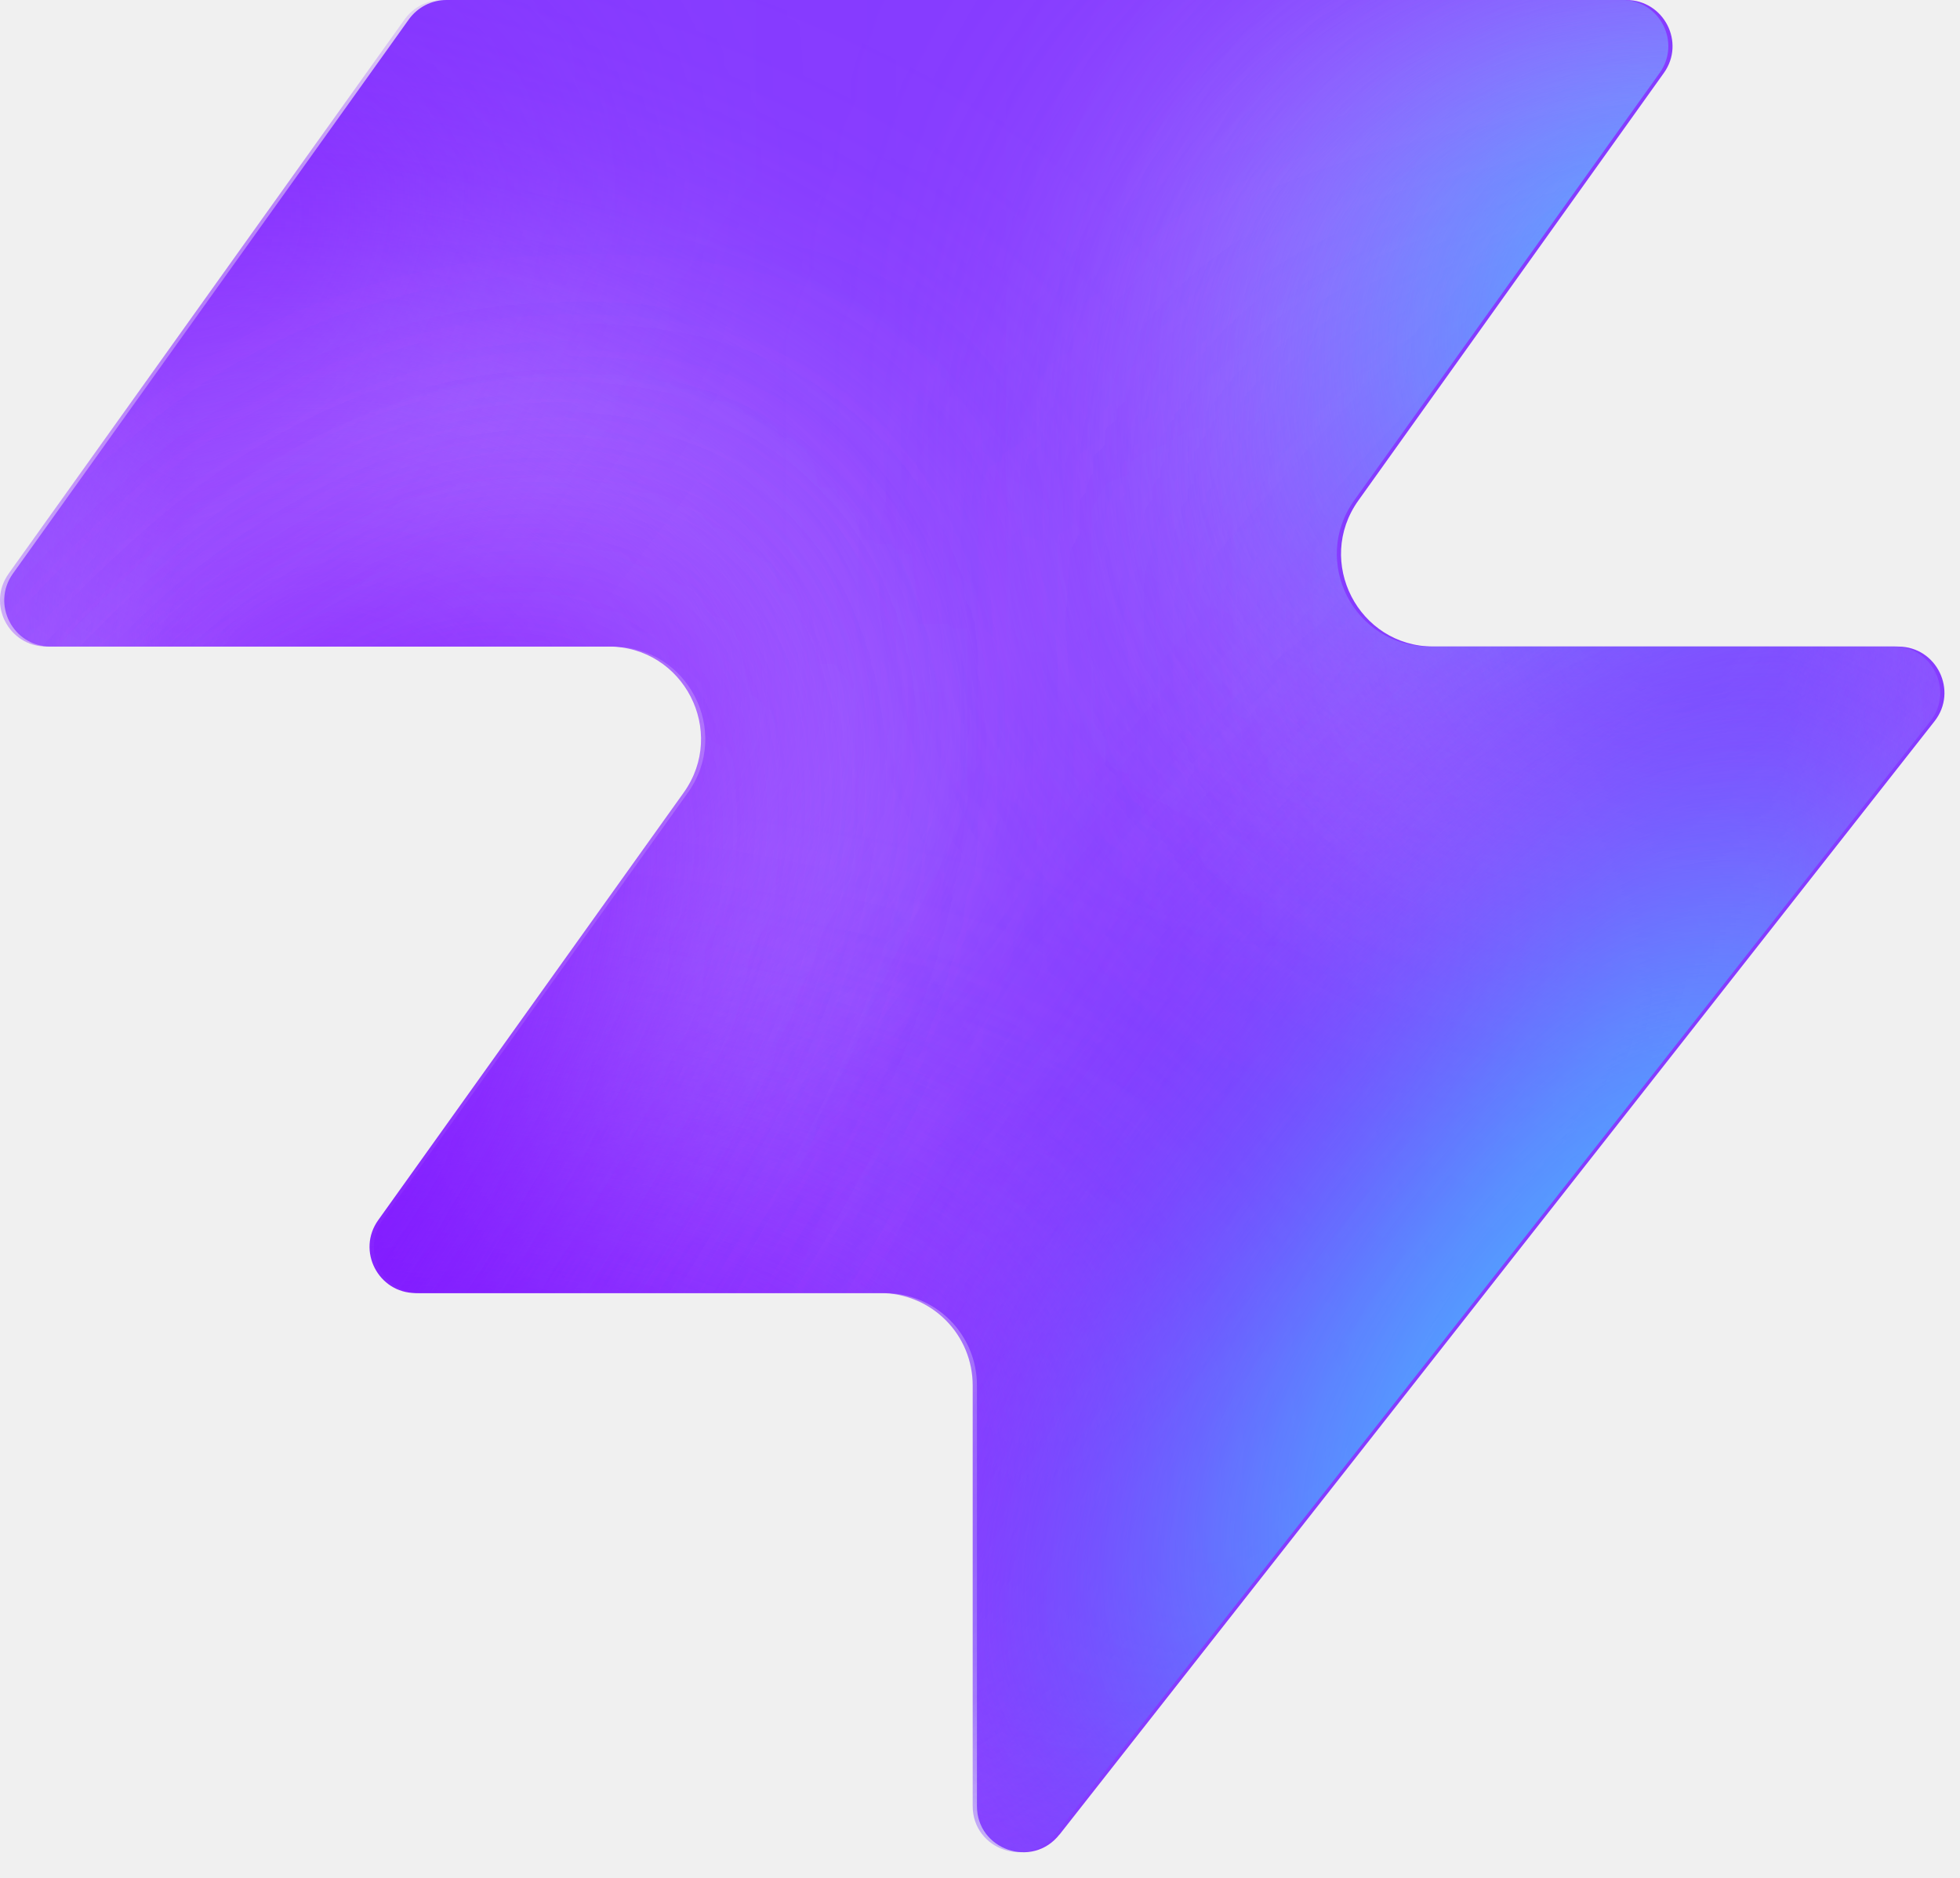
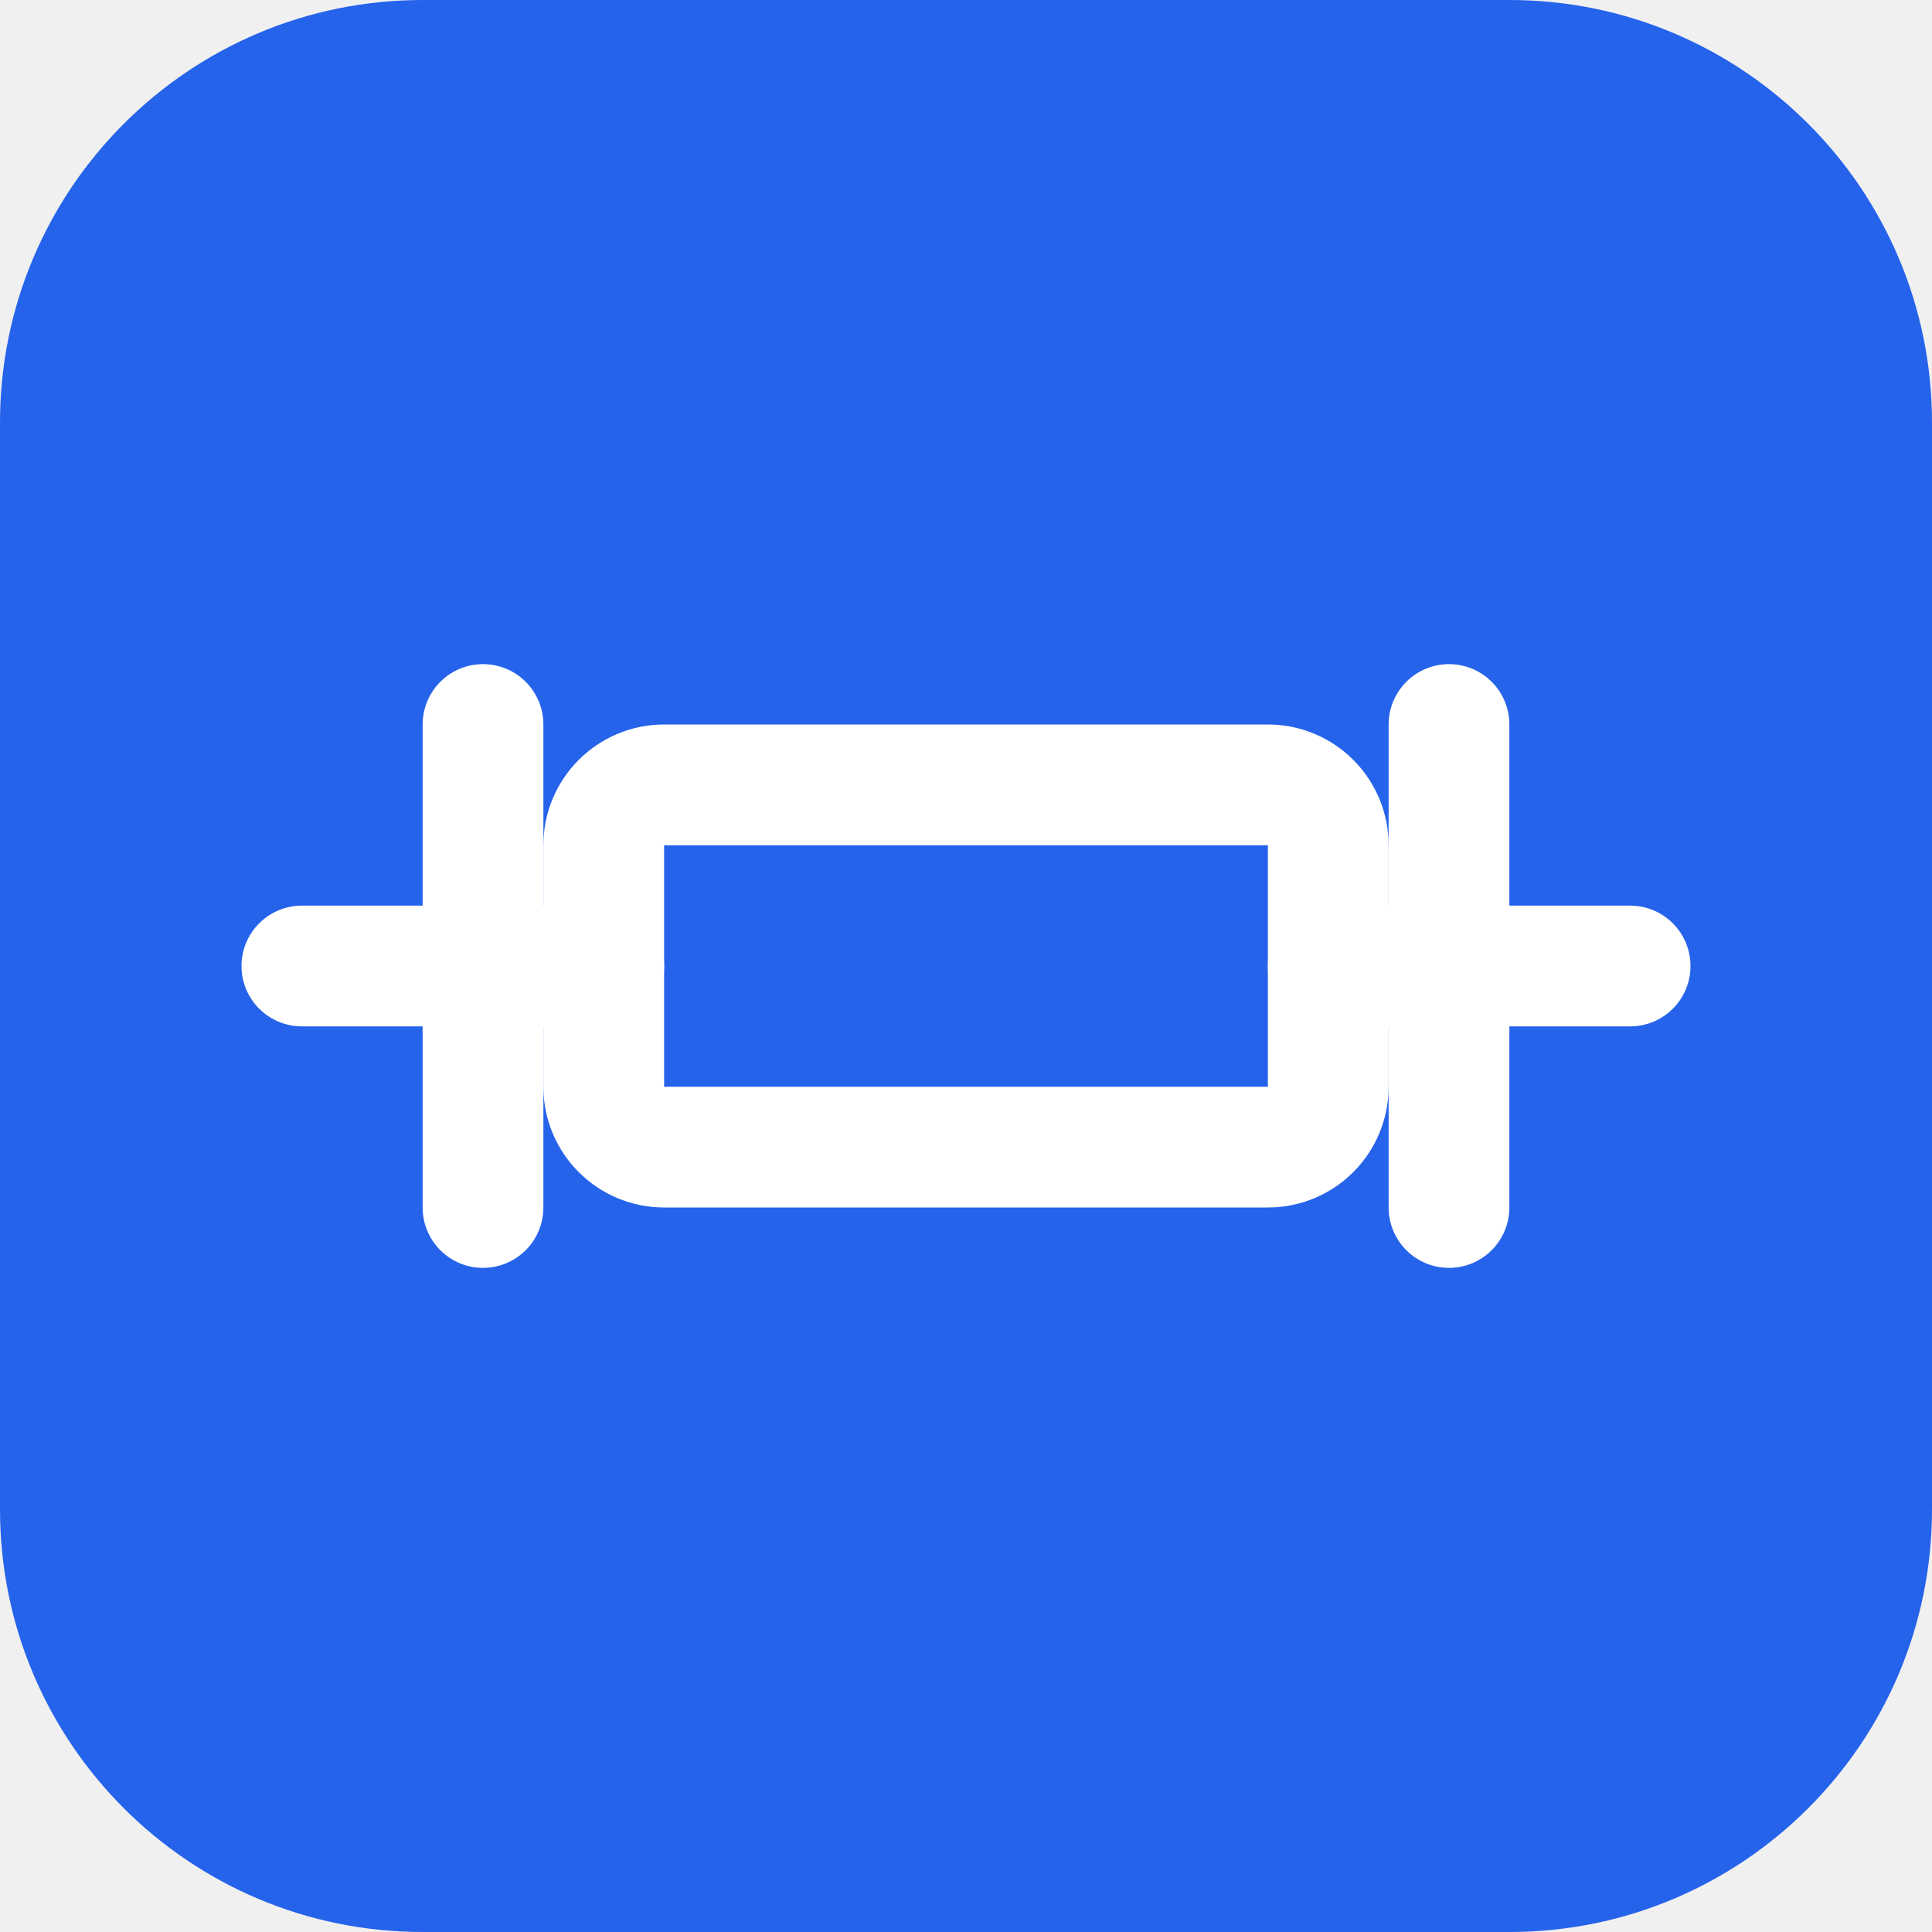
- <svg xmlns="http://www.w3.org/2000/svg" width="48" height="46" fill="none" viewBox="0 0 48 46">
-   <path fill="#863bff" d="M25.946 44.938c-.664.845-2.021.375-2.021-.698V33.937a2.26 2.26 0 0 0-2.262-2.262H10.287c-.92 0-1.456-1.04-.92-1.788l7.48-10.471c1.07-1.497 0-3.578-1.842-3.578H1.237c-.92 0-1.456-1.04-.92-1.788L10.013.474c.214-.297.556-.474.92-.474h28.894c.92 0 1.456 1.04.92 1.788l-7.48 10.471c-1.07 1.498 0 3.579 1.842 3.579h11.377c.943 0 1.473 1.088.89 1.83L25.947 44.94z" style="fill:#863bff;fill:color(display-p3 .525 .23 1);fill-opacity:1" />
-   <mask id="a" width="48" height="46" x="0" y="0" maskUnits="userSpaceOnUse" style="mask-type:alpha">
-     <path fill="#000" d="M25.842 44.938c-.664.844-2.021.375-2.021-.698V33.937a2.26 2.26 0 0 0-2.262-2.262H10.183c-.92 0-1.456-1.04-.92-1.788l7.48-10.471c1.07-1.498 0-3.579-1.842-3.579H1.133c-.92 0-1.456-1.04-.92-1.787L9.91.473c.214-.297.556-.474.92-.474h28.894c.92 0 1.456 1.04.92 1.788l-7.48 10.471c-1.07 1.498 0 3.578 1.842 3.578h11.377c.943 0 1.473 1.088.89 1.832L25.843 44.94z" style="fill:#000;fill-opacity:1" />
-   </mask>
-   <g mask="url(#a)">
-     <g filter="url(#b)">
-       <ellipse cx="5.508" cy="14.704" fill="#ede6ff" rx="5.508" ry="14.704" style="fill:#ede6ff;fill:color(display-p3 .927 .903 1);fill-opacity:1" transform="matrix(.00324 1 1 -.00324 -4.47 31.516)" />
-     </g>
-     <g filter="url(#c)">
-       <ellipse cx="10.399" cy="29.851" fill="#ede6ff" rx="10.399" ry="29.851" style="fill:#ede6ff;fill:color(display-p3 .927 .903 1);fill-opacity:1" transform="matrix(.00324 1 1 -.00324 -39.328 7.883)" />
-     </g>
-     <g filter="url(#d)">
-       <ellipse cx="5.508" cy="30.487" fill="#7e14ff" rx="5.508" ry="30.487" style="fill:#7e14ff;fill:color(display-p3 .492 .077 1);fill-opacity:1" transform="rotate(89.814 -25.913 -14.639)scale(1 -1)" />
-     </g>
-     <g filter="url(#e)">
-       <ellipse cx="5.508" cy="30.599" fill="#7e14ff" rx="5.508" ry="30.599" style="fill:#7e14ff;fill:color(display-p3 .492 .077 1);fill-opacity:1" transform="rotate(89.814 -32.644 -3.334)scale(1 -1)" />
-     </g>
-     <g filter="url(#f)">
-       <ellipse cx="5.508" cy="30.599" fill="#7e14ff" rx="5.508" ry="30.599" style="fill:#7e14ff;fill:color(display-p3 .492 .077 1);fill-opacity:1" transform="matrix(.00324 1 1 -.00324 -34.34 30.47)" />
-     </g>
-     <g filter="url(#g)">
-       <ellipse cx="14.072" cy="22.078" fill="#ede6ff" rx="14.072" ry="22.078" style="fill:#ede6ff;fill:color(display-p3 .927 .903 1);fill-opacity:1" transform="rotate(93.35 24.506 48.493)scale(-1 1)" />
-     </g>
-     <g filter="url(#h)">
-       <ellipse cx="3.47" cy="21.501" fill="#7e14ff" rx="3.47" ry="21.501" style="fill:#7e14ff;fill:color(display-p3 .492 .077 1);fill-opacity:1" transform="rotate(89.009 28.708 47.59)scale(-1 1)" />
-     </g>
-     <g filter="url(#i)">
-       <ellipse cx="3.47" cy="21.501" fill="#7e14ff" rx="3.47" ry="21.501" style="fill:#7e14ff;fill:color(display-p3 .492 .077 1);fill-opacity:1" transform="rotate(89.009 28.708 47.59)scale(-1 1)" />
-     </g>
-     <g filter="url(#j)">
-       <ellipse cx=".387" cy="8.972" fill="#7e14ff" rx="4.407" ry="29.108" style="fill:#7e14ff;fill:color(display-p3 .492 .077 1);fill-opacity:1" transform="rotate(39.51 .387 8.972)" />
-     </g>
-     <g filter="url(#k)">
-       <ellipse cx="47.523" cy="-6.092" fill="#7e14ff" rx="4.407" ry="29.108" style="fill:#7e14ff;fill:color(display-p3 .492 .077 1);fill-opacity:1" transform="rotate(37.892 47.523 -6.092)" />
-     </g>
-     <g filter="url(#l)">
-       <ellipse cx="41.412" cy="6.333" fill="#47bfff" rx="5.971" ry="9.665" style="fill:#47bfff;fill:color(display-p3 .28 .748 1);fill-opacity:1" transform="rotate(37.892 41.412 6.333)" />
-     </g>
-     <g filter="url(#m)">
-       <ellipse cx="-1.879" cy="38.332" fill="#7e14ff" rx="4.407" ry="29.108" style="fill:#7e14ff;fill:color(display-p3 .492 .077 1);fill-opacity:1" transform="rotate(37.892 -1.88 38.332)" />
-     </g>
-     <g filter="url(#n)">
-       <ellipse cx="-1.879" cy="38.332" fill="#7e14ff" rx="4.407" ry="29.108" style="fill:#7e14ff;fill:color(display-p3 .492 .077 1);fill-opacity:1" transform="rotate(37.892 -1.88 38.332)" />
-     </g>
-     <g filter="url(#o)">
-       <ellipse cx="35.651" cy="29.907" fill="#7e14ff" rx="4.407" ry="29.108" style="fill:#7e14ff;fill:color(display-p3 .492 .077 1);fill-opacity:1" transform="rotate(37.892 35.651 29.907)" />
-     </g>
-     <g filter="url(#p)">
-       <ellipse cx="38.418" cy="32.4" fill="#47bfff" rx="5.971" ry="15.297" style="fill:#47bfff;fill:color(display-p3 .28 .748 1);fill-opacity:1" transform="rotate(37.892 38.418 32.4)" />
-     </g>
+ <svg xmlns="http://www.w3.org/2000/svg" viewBox="0 0 64 64">
+   <rect width="64" height="64" rx="14" fill="#2563eb" />
+   <g stroke="white" stroke-width="4" stroke-linecap="round" stroke-linejoin="round" fill="none">
+     <line x1="10" y1="32" x2="20" y2="32" />
+     <line x1="44" y1="32" x2="54" y2="32" />
+     <rect x="20" y="26" width="24" height="12" rx="2" />
+     <line x1="16" y1="24" x2="16" y2="40" />
+     <line x1="48" y1="24" x2="48" y2="40" />
  </g>
-   <defs>
-     <filter id="b" width="60.045" height="41.654" x="-19.77" y="16.149" color-interpolation-filters="sRGB" filterUnits="userSpaceOnUse">
-       <feFlood flood-opacity="0" result="BackgroundImageFix" />
-       <feBlend in="SourceGraphic" in2="BackgroundImageFix" result="shape" />
-       <feGaussianBlur result="effect1_foregroundBlur_2002_17158" stdDeviation="7.659" />
-     </filter>
-     <filter id="c" width="90.34" height="51.437" x="-54.613" y="-7.533" color-interpolation-filters="sRGB" filterUnits="userSpaceOnUse">
-       <feFlood flood-opacity="0" result="BackgroundImageFix" />
-       <feBlend in="SourceGraphic" in2="BackgroundImageFix" result="shape" />
-       <feGaussianBlur result="effect1_foregroundBlur_2002_17158" stdDeviation="7.659" />
-     </filter>
-     <filter id="d" width="79.355" height="29.4" x="-49.64" y="2.03" color-interpolation-filters="sRGB" filterUnits="userSpaceOnUse">
-       <feFlood flood-opacity="0" result="BackgroundImageFix" />
-       <feBlend in="SourceGraphic" in2="BackgroundImageFix" result="shape" />
-       <feGaussianBlur result="effect1_foregroundBlur_2002_17158" stdDeviation="4.596" />
-     </filter>
-     <filter id="e" width="79.579" height="29.4" x="-45.045" y="20.029" color-interpolation-filters="sRGB" filterUnits="userSpaceOnUse">
-       <feFlood flood-opacity="0" result="BackgroundImageFix" />
-       <feBlend in="SourceGraphic" in2="BackgroundImageFix" result="shape" />
-       <feGaussianBlur result="effect1_foregroundBlur_2002_17158" stdDeviation="4.596" />
-     </filter>
-     <filter id="f" width="79.579" height="29.4" x="-43.513" y="21.178" color-interpolation-filters="sRGB" filterUnits="userSpaceOnUse">
-       <feFlood flood-opacity="0" result="BackgroundImageFix" />
-       <feBlend in="SourceGraphic" in2="BackgroundImageFix" result="shape" />
-       <feGaussianBlur result="effect1_foregroundBlur_2002_17158" stdDeviation="4.596" />
-     </filter>
-     <filter id="g" width="74.749" height="58.852" x="15.756" y="-17.901" color-interpolation-filters="sRGB" filterUnits="userSpaceOnUse">
-       <feFlood flood-opacity="0" result="BackgroundImageFix" />
-       <feBlend in="SourceGraphic" in2="BackgroundImageFix" result="shape" />
-       <feGaussianBlur result="effect1_foregroundBlur_2002_17158" stdDeviation="7.659" />
-     </filter>
-     <filter id="h" width="61.377" height="25.362" x="23.548" y="2.284" color-interpolation-filters="sRGB" filterUnits="userSpaceOnUse">
-       <feFlood flood-opacity="0" result="BackgroundImageFix" />
-       <feBlend in="SourceGraphic" in2="BackgroundImageFix" result="shape" />
-       <feGaussianBlur result="effect1_foregroundBlur_2002_17158" stdDeviation="4.596" />
-     </filter>
-     <filter id="i" width="61.377" height="25.362" x="23.548" y="2.284" color-interpolation-filters="sRGB" filterUnits="userSpaceOnUse">
-       <feFlood flood-opacity="0" result="BackgroundImageFix" />
-       <feBlend in="SourceGraphic" in2="BackgroundImageFix" result="shape" />
-       <feGaussianBlur result="effect1_foregroundBlur_2002_17158" stdDeviation="4.596" />
-     </filter>
-     <filter id="j" width="56.045" height="63.649" x="-27.636" y="-22.853" color-interpolation-filters="sRGB" filterUnits="userSpaceOnUse">
-       <feFlood flood-opacity="0" result="BackgroundImageFix" />
-       <feBlend in="SourceGraphic" in2="BackgroundImageFix" result="shape" />
-       <feGaussianBlur result="effect1_foregroundBlur_2002_17158" stdDeviation="4.596" />
-     </filter>
-     <filter id="k" width="54.814" height="64.646" x="20.116" y="-38.415" color-interpolation-filters="sRGB" filterUnits="userSpaceOnUse">
-       <feFlood flood-opacity="0" result="BackgroundImageFix" />
-       <feBlend in="SourceGraphic" in2="BackgroundImageFix" result="shape" />
-       <feGaussianBlur result="effect1_foregroundBlur_2002_17158" stdDeviation="4.596" />
-     </filter>
-     <filter id="l" width="33.541" height="35.313" x="24.641" y="-11.323" color-interpolation-filters="sRGB" filterUnits="userSpaceOnUse">
-       <feFlood flood-opacity="0" result="BackgroundImageFix" />
-       <feBlend in="SourceGraphic" in2="BackgroundImageFix" result="shape" />
-       <feGaussianBlur result="effect1_foregroundBlur_2002_17158" stdDeviation="4.596" />
-     </filter>
-     <filter id="m" width="54.814" height="64.646" x="-29.286" y="6.009" color-interpolation-filters="sRGB" filterUnits="userSpaceOnUse">
-       <feFlood flood-opacity="0" result="BackgroundImageFix" />
-       <feBlend in="SourceGraphic" in2="BackgroundImageFix" result="shape" />
-       <feGaussianBlur result="effect1_foregroundBlur_2002_17158" stdDeviation="4.596" />
-     </filter>
-     <filter id="n" width="54.814" height="64.646" x="-29.286" y="6.009" color-interpolation-filters="sRGB" filterUnits="userSpaceOnUse">
-       <feFlood flood-opacity="0" result="BackgroundImageFix" />
-       <feBlend in="SourceGraphic" in2="BackgroundImageFix" result="shape" />
-       <feGaussianBlur result="effect1_foregroundBlur_2002_17158" stdDeviation="4.596" />
-     </filter>
-     <filter id="o" width="54.814" height="64.646" x="8.244" y="-2.416" color-interpolation-filters="sRGB" filterUnits="userSpaceOnUse">
-       <feFlood flood-opacity="0" result="BackgroundImageFix" />
-       <feBlend in="SourceGraphic" in2="BackgroundImageFix" result="shape" />
-       <feGaussianBlur result="effect1_foregroundBlur_2002_17158" stdDeviation="4.596" />
-     </filter>
-     <filter id="p" width="39.409" height="43.623" x="18.713" y="10.588" color-interpolation-filters="sRGB" filterUnits="userSpaceOnUse">
-       <feFlood flood-opacity="0" result="BackgroundImageFix" />
-       <feBlend in="SourceGraphic" in2="BackgroundImageFix" result="shape" />
-       <feGaussianBlur result="effect1_foregroundBlur_2002_17158" stdDeviation="4.596" />
-     </filter>
-   </defs>
</svg>
